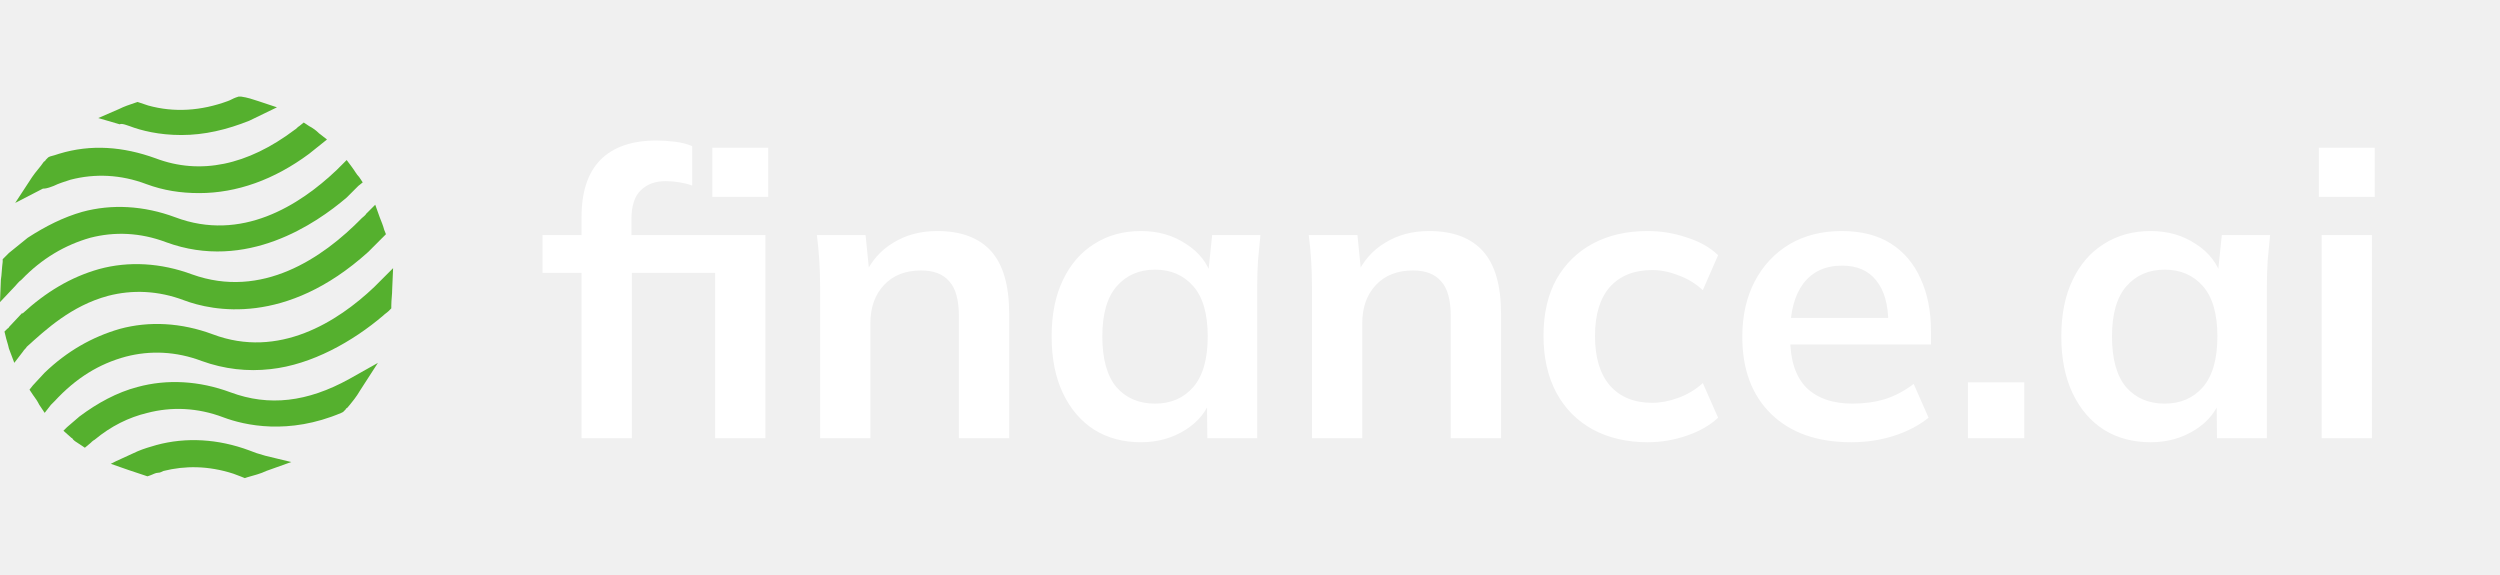
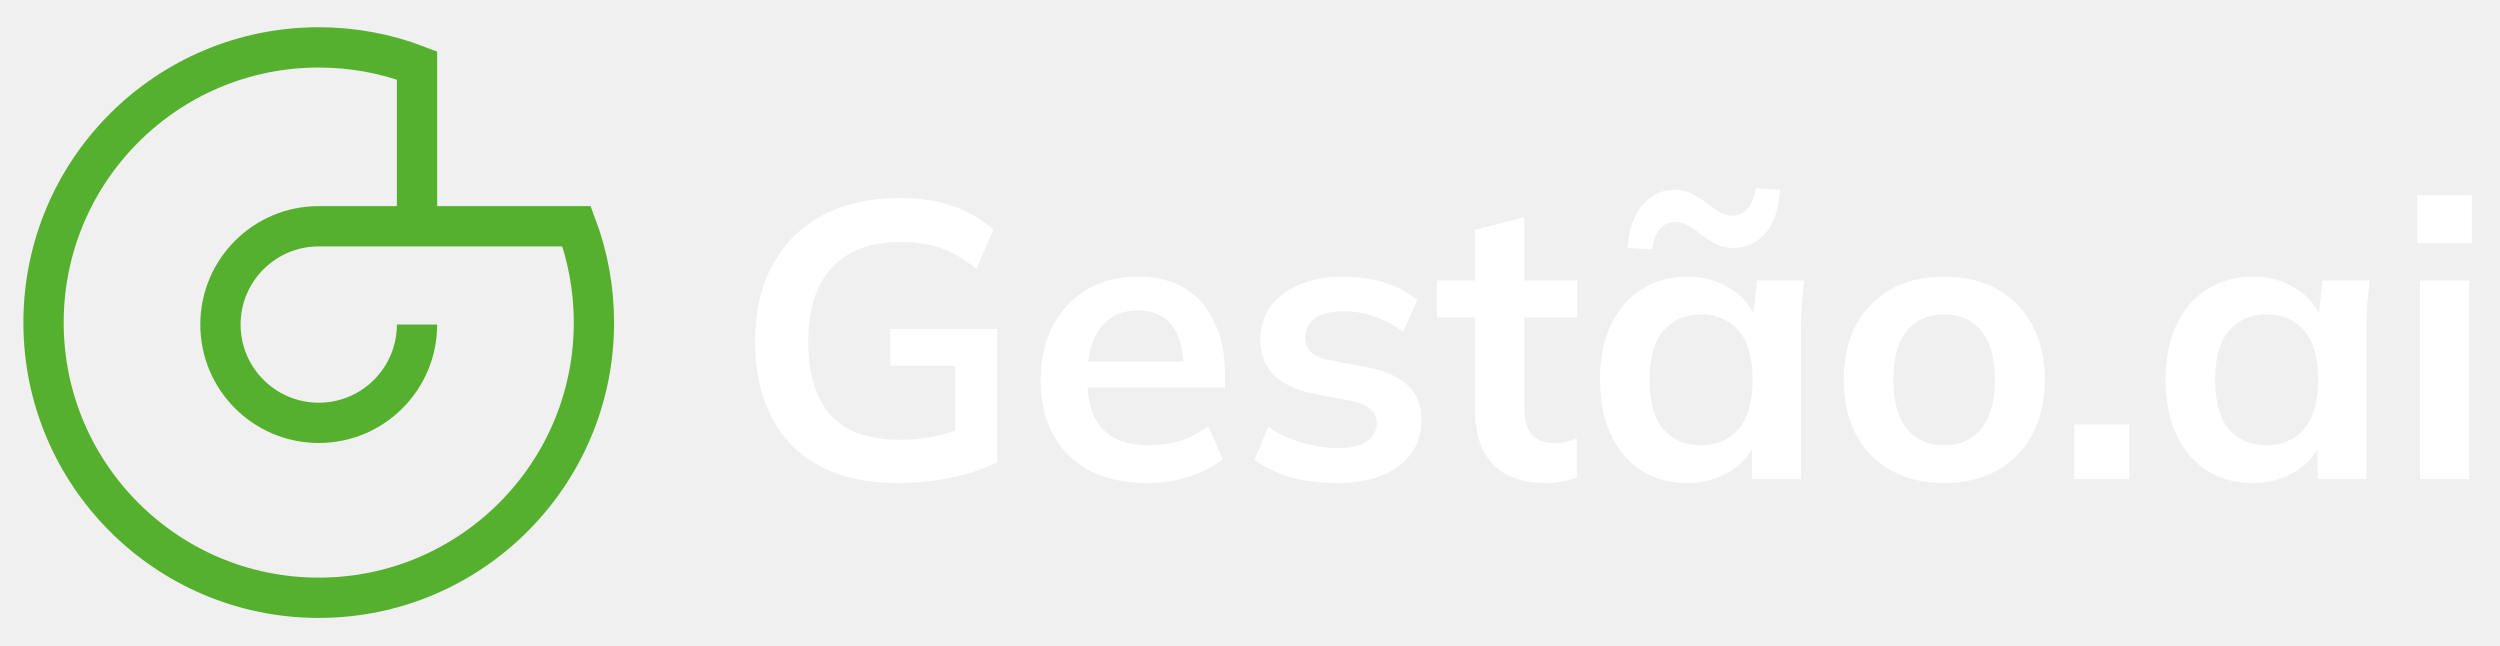
- <svg xmlns="http://www.w3.org/2000/svg" width="174" height="40" viewBox="0 0 174 40" fill="none">
-   <path d="M16.043 27.306C13.867 26.498 11.628 26.374 9.576 26.933C8.146 27.306 6.778 28.053 5.534 28.985L4.664 29.732L4.415 29.98L4.975 30.478C5.037 30.478 5.037 30.54 5.099 30.602C5.223 30.726 5.348 30.789 5.534 30.913L5.907 31.162L6.28 30.851C6.343 30.789 6.467 30.664 6.591 30.602C7.711 29.669 8.954 29.047 10.26 28.737C11.939 28.301 13.742 28.363 15.546 29.047C17.038 29.607 20.085 30.291 23.754 28.737L23.878 28.674L24.064 28.488C24.064 28.426 24.127 28.426 24.189 28.363C24.5 27.99 24.811 27.617 25.059 27.182L26.303 25.254L24.313 26.374C21.391 27.99 18.717 28.301 16.043 27.306Z" fill="#55B02E" />
-   <path d="M7.524 20.591C9.203 20.155 11.006 20.218 12.809 20.901C14.799 21.648 19.898 22.705 25.619 17.544L26.551 16.611L26.613 16.549L26.862 16.3L26.738 15.989C26.676 15.74 26.551 15.43 26.427 15.119L26.116 14.248L25.494 14.87C25.432 14.994 25.308 15.056 25.183 15.181C22.447 17.979 18.219 20.839 13.369 19.098C11.192 18.29 8.954 18.166 6.902 18.725C4.912 19.285 3.171 20.342 1.554 21.834V21.772L0.621 22.767C0.621 22.829 0.559 22.829 0.497 22.891L0.311 23.078L0.373 23.327C0.435 23.637 0.559 23.948 0.621 24.259L0.995 25.254L1.616 24.446C1.679 24.322 1.803 24.259 1.865 24.135C3.171 22.953 4.974 21.275 7.524 20.591Z" fill="#55B02E" />
-   <path d="M1.492 19.471C2.923 17.979 4.539 17.046 6.28 16.549C7.959 16.114 9.763 16.176 11.566 16.86C17.162 18.912 22.012 15.554 24.127 13.751L24.935 12.942L25.246 12.694L24.997 12.321C24.811 12.134 24.686 11.885 24.5 11.637L24.127 11.139L23.691 11.574C23.629 11.637 23.505 11.761 23.443 11.823C20.831 14.31 16.789 16.86 12.188 15.119C10.011 14.31 7.773 14.186 5.721 14.746C4.415 15.119 3.171 15.741 1.928 16.549L0.622 17.606C0.497 17.73 0.435 17.793 0.311 17.917L0.187 18.041V18.228C0.124 18.663 0.124 19.098 0.062 19.471L0 21.026L1.057 19.907C1.181 19.782 1.306 19.596 1.492 19.471Z" fill="#55B02E" />
-   <path d="M17.847 31.535L17.722 31.908L17.847 31.535C17.66 31.473 17.536 31.41 17.349 31.348C15.173 30.54 12.934 30.416 10.882 30.975C10.447 31.1 10.012 31.224 9.576 31.41L8.084 32.094L7.711 32.281L8.955 32.716C9.328 32.841 9.701 32.965 10.074 33.089L10.26 33.152L10.447 33.089C10.633 33.027 10.82 32.903 11.007 32.903C11.131 32.903 11.255 32.841 11.38 32.779C12.872 32.405 14.489 32.405 16.23 32.965C16.416 33.027 16.541 33.089 16.727 33.152L17.038 33.276L17.225 33.214C17.66 33.089 18.157 32.965 18.531 32.779L20.272 32.157L18.468 31.721C18.282 31.659 18.033 31.597 17.847 31.535Z" fill="#55B02E" />
-   <path d="M27.36 18.663L26.427 19.596C26.303 19.72 26.178 19.845 26.054 19.969C23.505 22.394 19.401 25.006 14.799 23.265C12.623 22.456 10.384 22.332 8.332 22.892C6.404 23.451 4.663 24.446 3.109 25.938L2.3 26.809L2.052 27.12L2.3 27.493C2.487 27.742 2.611 27.928 2.736 28.177L3.109 28.736L3.544 28.177C3.606 28.115 3.731 27.99 3.793 27.928C5.285 26.311 6.902 25.317 8.767 24.819C10.446 24.384 12.25 24.446 14.053 25.13C15.607 25.69 17.224 25.876 18.841 25.69C21.701 25.379 24.562 23.762 26.676 21.959C26.8 21.834 26.924 21.772 27.049 21.648L27.235 21.461V21.275C27.235 20.902 27.298 20.466 27.298 20.093L27.36 18.663Z" fill="#55B02E" />
-   <path d="M3.73 12.942L3.544 12.569L3.73 12.942C4.104 12.756 4.539 12.631 4.912 12.507C6.591 12.072 8.394 12.134 10.197 12.818C11.379 13.253 12.56 13.44 13.866 13.44C16.478 13.44 19.089 12.507 21.515 10.704L22.447 9.958L22.758 9.709L22.198 9.274C22.012 9.087 21.763 8.9 21.515 8.776L21.141 8.527L20.831 8.776C20.706 8.838 20.644 8.963 20.52 9.025C17.224 11.512 13.928 12.196 10.819 11.015C8.581 10.206 6.342 10.02 4.104 10.704C3.917 10.766 3.73 10.828 3.482 10.89L3.357 10.952L3.171 11.139C3.171 11.201 3.109 11.201 3.046 11.263C2.798 11.636 2.487 11.947 2.238 12.32L1.057 14.124L2.984 13.129C3.295 13.129 3.544 13.004 3.73 12.942Z" fill="#55B02E" />
-   <path d="M8.83 8.714L9.016 8.776C9.825 9.087 11.068 9.398 12.623 9.398C14.239 9.398 15.794 9.025 17.349 8.403L19.276 7.47L17.97 7.035C17.597 6.911 17.224 6.786 16.789 6.724H16.602L16.416 6.786C16.229 6.848 16.043 6.973 15.856 7.035C13.991 7.719 12.125 7.843 10.322 7.346C10.136 7.284 9.949 7.222 9.762 7.159L9.576 7.097L9.389 7.159C9.016 7.284 8.643 7.408 8.27 7.595L6.84 8.216L8.332 8.652C8.457 8.59 8.643 8.652 8.83 8.714Z" fill="#55B02E" />
-   <path d="M40.476 30.5V18.992H37.76V16.36H41.456L40.476 17.256V15.1C40.476 13.345 40.915 12.02 41.792 11.124C42.688 10.228 43.986 9.78 45.684 9.78C46.095 9.78 46.524 9.808 46.972 9.864C47.439 9.92 47.84 10.023 48.176 10.172V12.916C47.934 12.823 47.644 12.748 47.308 12.692C46.972 12.636 46.645 12.608 46.328 12.608C45.6 12.608 45.022 12.823 44.592 13.252C44.163 13.663 43.948 14.335 43.948 15.268V16.976L43.444 16.36H53.272V30.5H49.772V18.992H43.976V30.5H40.476ZM49.576 13.7V10.284H53.468V13.7H49.576ZM57.079 30.5V19.888C57.079 19.309 57.06 18.721 57.023 18.124C56.986 17.527 56.929 16.939 56.855 16.36H60.243L60.523 19.16H60.187C60.635 18.171 61.297 17.415 62.175 16.892C63.052 16.351 64.07 16.08 65.227 16.08C66.888 16.08 68.139 16.547 68.979 17.48C69.819 18.413 70.239 19.869 70.239 21.848V30.5H66.739V22.016C66.739 20.877 66.515 20.065 66.067 19.58C65.638 19.076 64.984 18.824 64.107 18.824C63.024 18.824 62.166 19.16 61.531 19.832C60.896 20.504 60.579 21.4 60.579 22.52V30.5H57.079ZM79.41 30.78C78.178 30.78 77.095 30.491 76.162 29.912C75.229 29.315 74.501 28.465 73.978 27.364C73.455 26.263 73.194 24.947 73.194 23.416C73.194 21.885 73.455 20.579 73.978 19.496C74.501 18.395 75.229 17.555 76.162 16.976C77.095 16.379 78.178 16.08 79.41 16.08C80.605 16.08 81.65 16.379 82.546 16.976C83.461 17.555 84.067 18.339 84.366 19.328H84.058L84.366 16.36H87.726C87.67 16.939 87.614 17.527 87.558 18.124C87.521 18.721 87.502 19.309 87.502 19.888V30.5H84.03L84.002 27.588H84.338C84.039 28.559 83.433 29.333 82.518 29.912C81.603 30.491 80.567 30.78 79.41 30.78ZM80.39 28.092C81.491 28.092 82.378 27.709 83.05 26.944C83.722 26.16 84.058 24.984 84.058 23.416C84.058 21.848 83.722 20.681 83.05 19.916C82.378 19.151 81.491 18.768 80.39 18.768C79.289 18.768 78.402 19.151 77.73 19.916C77.058 20.681 76.722 21.848 76.722 23.416C76.722 24.984 77.049 26.16 77.702 26.944C78.374 27.709 79.27 28.092 80.39 28.092ZM91.313 30.5V19.888C91.313 19.309 91.294 18.721 91.257 18.124C91.22 17.527 91.164 16.939 91.089 16.36H94.477L94.757 19.16H94.421C94.869 18.171 95.532 17.415 96.409 16.892C97.287 16.351 98.304 16.08 99.461 16.08C101.123 16.08 102.373 16.547 103.213 17.48C104.053 18.413 104.473 19.869 104.473 21.848V30.5H100.973V22.016C100.973 20.877 100.749 20.065 100.301 19.58C99.872 19.076 99.219 18.824 98.341 18.824C97.258 18.824 96.4 19.16 95.765 19.832C95.13 20.504 94.813 21.4 94.813 22.52V30.5H91.313ZM114.68 30.78C113.224 30.78 111.946 30.481 110.844 29.884C109.762 29.287 108.922 28.437 108.324 27.336C107.727 26.216 107.428 24.891 107.428 23.36C107.428 21.829 107.727 20.523 108.324 19.44C108.94 18.357 109.79 17.527 110.872 16.948C111.955 16.369 113.224 16.08 114.68 16.08C115.614 16.08 116.519 16.229 117.396 16.528C118.292 16.808 119.02 17.219 119.58 17.76L118.516 20.196C118.012 19.729 117.443 19.384 116.808 19.16C116.192 18.917 115.586 18.796 114.988 18.796C113.738 18.796 112.758 19.188 112.048 19.972C111.358 20.756 111.012 21.895 111.012 23.388C111.012 24.881 111.358 26.029 112.048 26.832C112.758 27.635 113.738 28.036 114.988 28.036C115.567 28.036 116.164 27.924 116.78 27.7C117.415 27.476 117.994 27.131 118.516 26.664L119.58 29.072C119.002 29.613 118.264 30.033 117.368 30.332C116.491 30.631 115.595 30.78 114.68 30.78ZM128.852 30.78C126.482 30.78 124.624 30.127 123.28 28.82C121.936 27.513 121.264 25.721 121.264 23.444C121.264 21.969 121.554 20.681 122.132 19.58C122.711 18.479 123.514 17.62 124.54 17.004C125.586 16.388 126.799 16.08 128.18 16.08C129.543 16.08 130.682 16.369 131.596 16.948C132.511 17.527 133.202 18.339 133.668 19.384C134.154 20.429 134.396 21.652 134.396 23.052V23.976H124.092V22.128H131.904L131.428 22.52C131.428 21.213 131.148 20.215 130.588 19.524C130.047 18.833 129.254 18.488 128.208 18.488C127.051 18.488 126.155 18.899 125.52 19.72C124.904 20.541 124.596 21.689 124.596 23.164V23.528C124.596 25.059 124.97 26.207 125.716 26.972C126.482 27.719 127.555 28.092 128.936 28.092C129.739 28.092 130.486 27.989 131.176 27.784C131.886 27.56 132.558 27.205 133.192 26.72L134.228 29.072C133.556 29.613 132.754 30.033 131.82 30.332C130.887 30.631 129.898 30.78 128.852 30.78ZM136.968 30.5V26.608H140.888V30.5H136.968ZM149.683 30.78C148.451 30.78 147.369 30.491 146.435 29.912C145.502 29.315 144.774 28.465 144.251 27.364C143.729 26.263 143.467 24.947 143.467 23.416C143.467 21.885 143.729 20.579 144.251 19.496C144.774 18.395 145.502 17.555 146.435 16.976C147.369 16.379 148.451 16.08 149.683 16.08C150.878 16.08 151.923 16.379 152.819 16.976C153.734 17.555 154.341 18.339 154.639 19.328H154.331L154.639 16.36H157.999C157.943 16.939 157.887 17.527 157.831 18.124C157.794 18.721 157.775 19.309 157.775 19.888V30.5H154.303L154.275 27.588H154.611C154.313 28.559 153.706 29.333 152.791 29.912C151.877 30.491 150.841 30.78 149.683 30.78ZM150.663 28.092C151.765 28.092 152.651 27.709 153.323 26.944C153.995 26.16 154.331 24.984 154.331 23.416C154.331 21.848 153.995 20.681 153.323 19.916C152.651 19.151 151.765 18.768 150.663 18.768C149.562 18.768 148.675 19.151 148.003 19.916C147.331 20.681 146.995 21.848 146.995 23.416C146.995 24.984 147.322 26.16 147.975 26.944C148.647 27.709 149.543 28.092 150.663 28.092ZM161.587 30.5V16.36H165.087V30.5H161.587ZM161.391 13.7V10.284H165.283V13.7H161.391Z" fill="white" />
+ <svg xmlns="http://www.w3.org/2000/svg" width="155" height="40" viewBox="0 0 155 40" fill="none">
+   <path d="M25.855 20.122C25.855 23.487 23.127 26.216 19.762 26.216C16.396 26.216 13.668 23.487 13.668 20.122C13.668 16.756 16.396 14.028 19.762 14.028H25.855M25.855 14.028H35.75C36.444 15.887 36.824 17.899 36.824 20C36.824 29.423 29.185 37.062 19.762 37.062C10.338 37.062 2.699 29.423 2.699 20C2.699 10.577 10.338 2.938 19.762 2.938C21.909 2.938 23.963 3.334 25.855 4.058V14.028Z" stroke="#55B02E" stroke-width="2.498" />
+   <path d="M55.666 29.948C53.733 29.948 52.108 29.591 50.791 28.876C49.475 28.161 48.484 27.145 47.818 25.829C47.151 24.513 46.818 22.953 46.818 21.149C46.818 19.329 47.176 17.761 47.891 16.445C48.606 15.112 49.63 14.088 50.962 13.373C52.311 12.642 53.928 12.276 55.813 12.276C57.064 12.276 58.161 12.447 59.103 12.788C60.046 13.113 60.875 13.593 61.59 14.226L60.541 16.664C60.022 16.258 59.526 15.933 59.055 15.689C58.583 15.445 58.096 15.274 57.592 15.177C57.088 15.063 56.503 15.006 55.837 15.006C53.952 15.006 52.522 15.543 51.547 16.615C50.588 17.671 50.109 19.191 50.109 21.173C50.109 23.156 50.564 24.667 51.474 25.707C52.4 26.747 53.846 27.267 55.813 27.267C56.479 27.267 57.145 27.202 57.812 27.072C58.494 26.942 59.16 26.755 59.81 26.511L59.225 27.828V22.684H55.203V20.393H61.833V28.656C61.037 29.063 60.087 29.38 58.981 29.607C57.877 29.834 56.772 29.948 55.666 29.948ZM71.126 29.948C69.062 29.948 67.445 29.38 66.275 28.242C65.105 27.105 64.52 25.544 64.52 23.562C64.52 22.278 64.772 21.157 65.276 20.198C65.78 19.239 66.478 18.492 67.372 17.956C68.282 17.419 69.338 17.151 70.541 17.151C71.727 17.151 72.719 17.403 73.515 17.907C74.311 18.411 74.912 19.118 75.319 20.028C75.741 20.938 75.952 22.002 75.952 23.221V24.025H66.982V22.416H73.783L73.368 22.758C73.368 21.62 73.125 20.751 72.637 20.149C72.166 19.548 71.475 19.248 70.565 19.248C69.558 19.248 68.778 19.605 68.225 20.32C67.689 21.035 67.421 22.035 67.421 23.318V23.635C67.421 24.968 67.746 25.967 68.396 26.633C69.062 27.283 69.997 27.608 71.199 27.608C71.898 27.608 72.548 27.519 73.149 27.34C73.767 27.145 74.352 26.836 74.904 26.414L75.806 28.461C75.221 28.933 74.522 29.298 73.71 29.558C72.897 29.818 72.036 29.948 71.126 29.948ZM82.92 29.948C81.864 29.948 80.889 29.826 79.995 29.583C79.117 29.323 78.378 28.965 77.777 28.51L78.63 26.463C79.247 26.885 79.93 27.21 80.677 27.438C81.425 27.665 82.18 27.779 82.944 27.779C83.757 27.779 84.358 27.641 84.748 27.364C85.154 27.088 85.357 26.715 85.357 26.243C85.357 25.869 85.227 25.577 84.967 25.366C84.724 25.138 84.326 24.968 83.773 24.854L81.335 24.391C80.296 24.163 79.499 23.773 78.947 23.221C78.41 22.668 78.142 21.945 78.142 21.051C78.142 20.288 78.346 19.613 78.752 19.028C79.174 18.443 79.767 17.988 80.531 17.663C81.311 17.322 82.221 17.151 83.261 17.151C84.171 17.151 85.024 17.273 85.82 17.517C86.633 17.761 87.316 18.126 87.868 18.614L86.99 20.588C86.487 20.182 85.91 19.865 85.26 19.638C84.61 19.41 83.976 19.296 83.359 19.296C82.514 19.296 81.896 19.451 81.506 19.759C81.116 20.052 80.921 20.434 80.921 20.905C80.921 21.263 81.035 21.563 81.262 21.807C81.506 22.035 81.88 22.205 82.384 22.319L84.821 22.782C85.91 22.993 86.731 23.367 87.283 23.903C87.852 24.423 88.136 25.138 88.136 26.048C88.136 26.861 87.917 27.559 87.478 28.145C87.039 28.73 86.43 29.176 85.65 29.485C84.87 29.794 83.96 29.948 82.92 29.948ZM95.89 29.948C94.427 29.948 93.322 29.566 92.575 28.803C91.827 28.039 91.453 26.893 91.453 25.366V19.686H89.089V17.395H91.453V14.251L94.5 13.471V17.395H97.791V19.686H94.5V25.171C94.5 26.016 94.663 26.609 94.988 26.95C95.313 27.291 95.76 27.462 96.328 27.462C96.637 27.462 96.897 27.438 97.108 27.389C97.336 27.34 97.555 27.275 97.766 27.194V29.607C97.49 29.721 97.181 29.802 96.84 29.851C96.515 29.916 96.198 29.948 95.89 29.948ZM104.613 29.948C103.541 29.948 102.598 29.696 101.786 29.193C100.973 28.673 100.34 27.933 99.885 26.974C99.43 26.016 99.202 24.87 99.202 23.538C99.202 22.205 99.43 21.068 99.885 20.125C100.34 19.166 100.973 18.435 101.786 17.931C102.598 17.411 103.541 17.151 104.613 17.151C105.653 17.151 106.563 17.411 107.343 17.931C108.14 18.435 108.668 19.118 108.928 19.979H108.66L108.928 17.395H111.853C111.804 17.899 111.755 18.411 111.707 18.931C111.674 19.451 111.658 19.963 111.658 20.466V29.704H108.635L108.611 27.169H108.903C108.643 28.015 108.115 28.689 107.319 29.193C106.523 29.696 105.621 29.948 104.613 29.948ZM105.467 27.608C106.425 27.608 107.197 27.275 107.782 26.609C108.367 25.926 108.66 24.903 108.66 23.538C108.66 22.173 108.367 21.157 107.782 20.491C107.197 19.825 106.425 19.491 105.467 19.491C104.508 19.491 103.736 19.825 103.151 20.491C102.566 21.157 102.273 22.173 102.273 23.538C102.273 24.903 102.558 25.926 103.127 26.609C103.712 27.275 104.492 27.608 105.467 27.608ZM102.42 15.47L100.908 15.372C100.99 14.218 101.298 13.333 101.835 12.715C102.371 12.081 103.037 11.764 103.833 11.764C104.191 11.764 104.524 11.838 104.833 11.984C105.142 12.13 105.491 12.35 105.881 12.642C106.222 12.902 106.498 13.089 106.71 13.203C106.937 13.316 107.157 13.373 107.368 13.373C108.18 13.373 108.676 12.805 108.855 11.667L110.366 11.764C110.301 12.918 110 13.812 109.464 14.446C108.928 15.063 108.262 15.372 107.465 15.372C107.108 15.372 106.767 15.299 106.442 15.153C106.133 15.006 105.775 14.779 105.369 14.47C105.06 14.21 104.792 14.031 104.565 13.934C104.353 13.82 104.134 13.763 103.907 13.763C103.468 13.763 103.127 13.918 102.883 14.226C102.655 14.519 102.501 14.933 102.42 15.47ZM120.533 29.948C119.266 29.948 118.169 29.688 117.242 29.168C116.316 28.648 115.593 27.909 115.073 26.95C114.569 25.991 114.317 24.854 114.317 23.538C114.317 22.221 114.569 21.092 115.073 20.149C115.593 19.191 116.316 18.451 117.242 17.931C118.169 17.411 119.266 17.151 120.533 17.151C121.801 17.151 122.897 17.411 123.824 17.931C124.766 18.451 125.489 19.191 125.993 20.149C126.513 21.092 126.773 22.221 126.773 23.538C126.773 24.854 126.513 25.991 125.993 26.95C125.489 27.909 124.766 28.648 123.824 29.168C122.897 29.688 121.801 29.948 120.533 29.948ZM120.533 27.608C121.492 27.608 122.256 27.275 122.824 26.609C123.393 25.926 123.677 24.903 123.677 23.538C123.677 22.173 123.393 21.157 122.824 20.491C122.256 19.825 121.492 19.491 120.533 19.491C119.574 19.491 118.811 19.825 118.242 20.491C117.673 21.157 117.389 22.173 117.389 23.538C117.389 24.903 117.673 25.926 118.242 26.609C118.811 27.275 119.574 27.608 120.533 27.608ZM128.607 29.704V26.316H132.02V29.704H128.607ZM139.676 29.948C138.604 29.948 137.661 29.696 136.849 29.193C136.036 28.673 135.403 27.933 134.948 26.974C134.493 26.016 134.265 24.87 134.265 23.538C134.265 22.205 134.493 21.068 134.948 20.125C135.403 19.166 136.036 18.435 136.849 17.931C137.661 17.411 138.604 17.151 139.676 17.151C140.716 17.151 141.626 17.411 142.406 17.931C143.203 18.435 143.731 19.118 143.991 19.979H143.723L143.991 17.395H146.916C146.867 17.899 146.818 18.411 146.769 18.931C146.737 19.451 146.721 19.963 146.721 20.466V29.704H143.698L143.674 27.169H143.966C143.706 28.015 143.178 28.689 142.382 29.193C141.586 29.696 140.684 29.948 139.676 29.948ZM140.529 27.608C141.488 27.608 142.26 27.275 142.845 26.609C143.43 25.926 143.723 24.903 143.723 23.538C143.723 22.173 143.43 21.157 142.845 20.491C142.26 19.825 141.488 19.491 140.529 19.491C139.571 19.491 138.799 19.825 138.214 20.491C137.629 21.157 137.336 22.173 137.336 23.538C137.336 24.903 137.621 25.926 138.189 26.609C138.774 27.275 139.554 27.608 140.529 27.608ZM150.038 29.704V17.395H153.085V29.704H150.038ZM149.868 15.079V12.106H153.256V15.079H149.868Z" fill="white" />
</svg>
